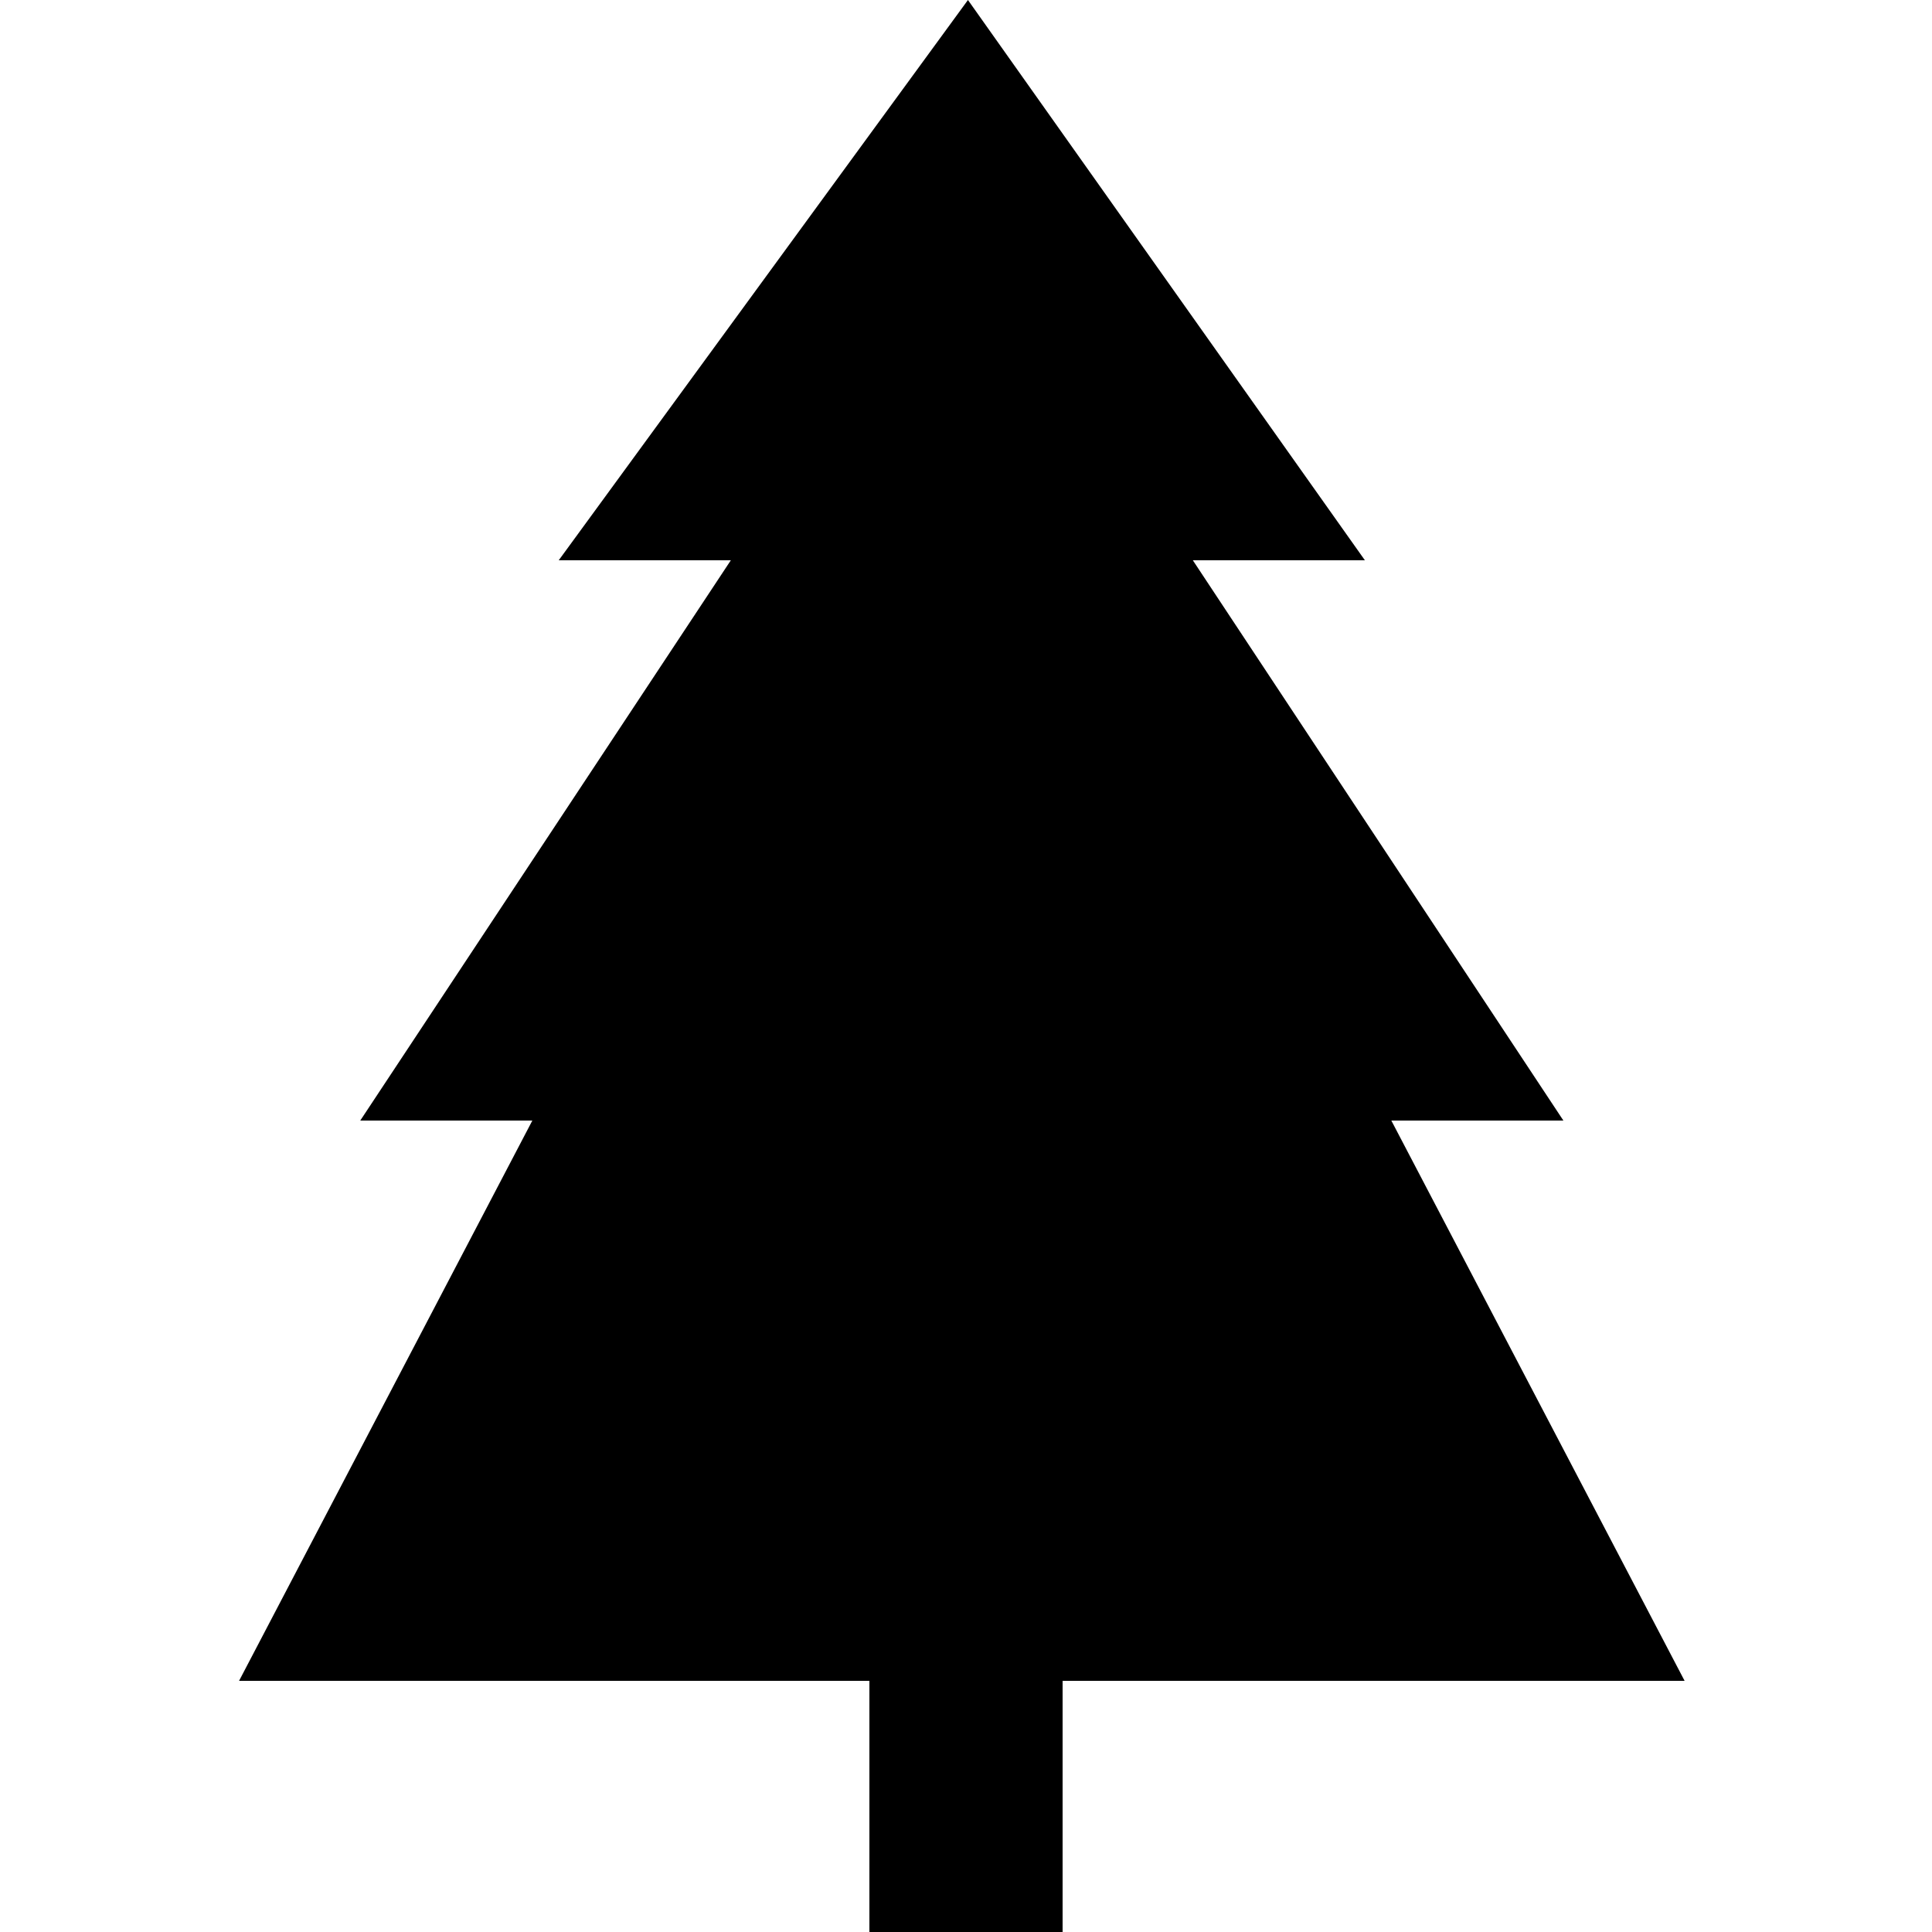
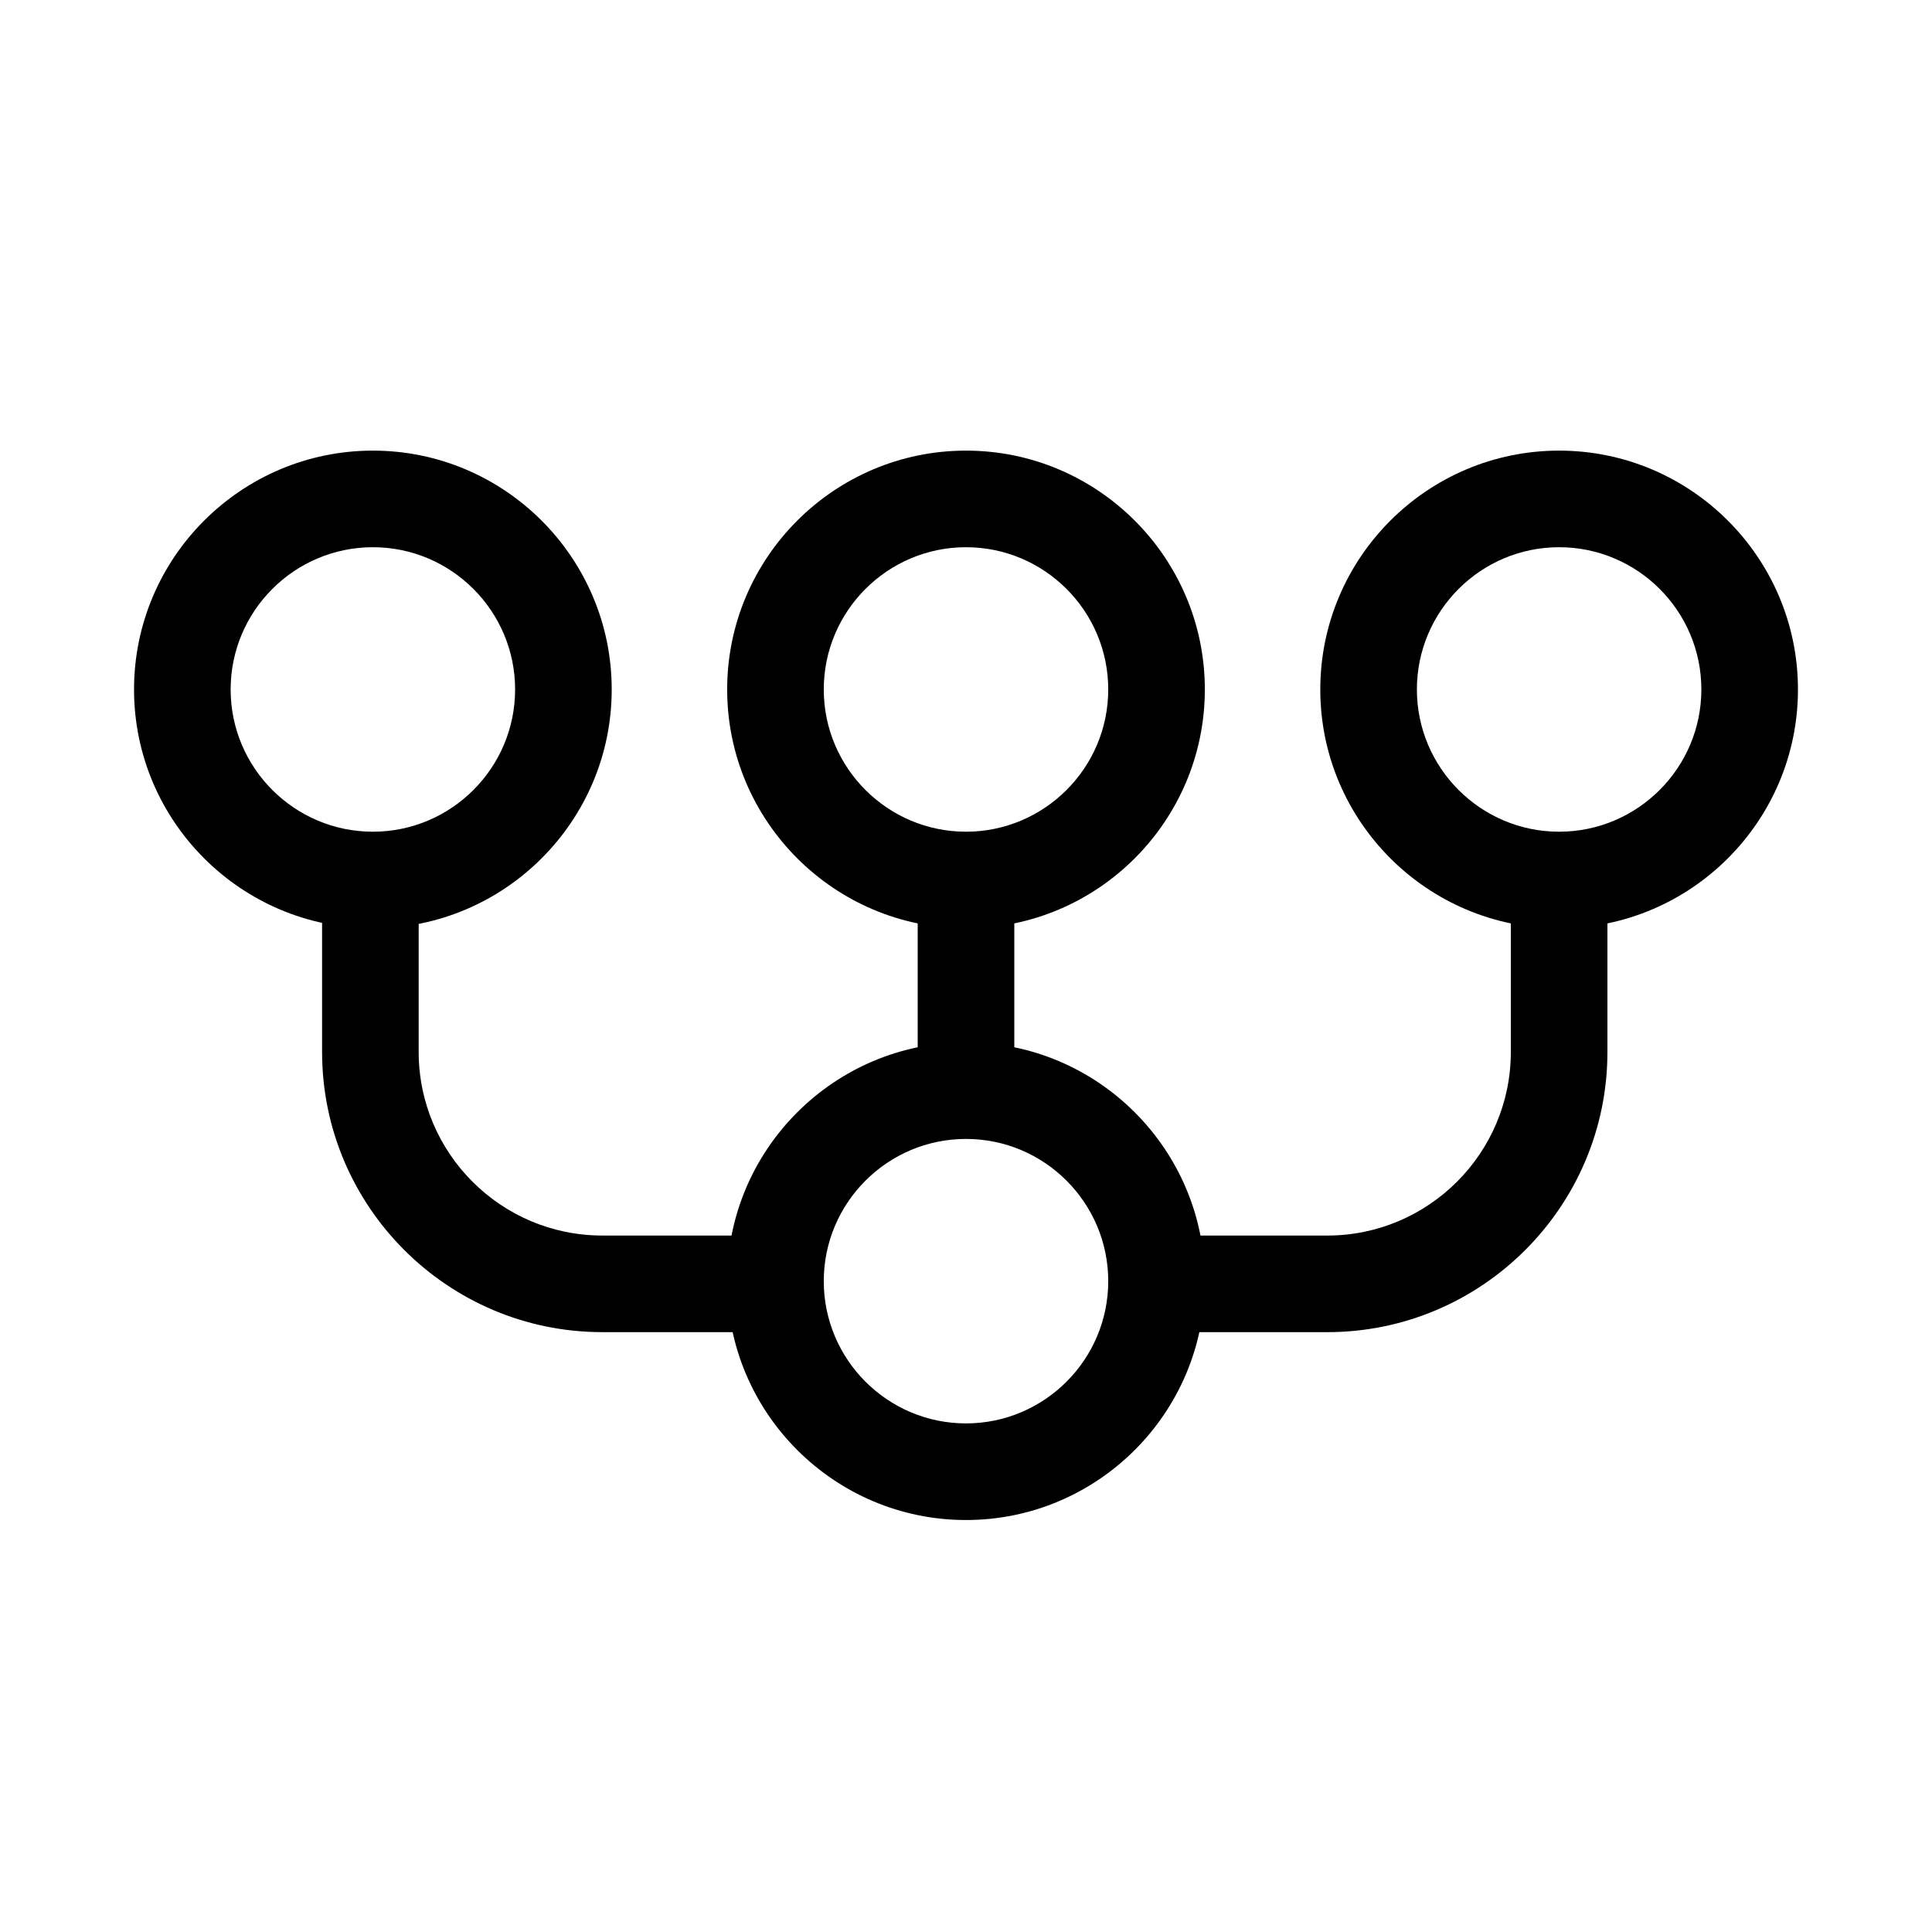
<svg xmlns="http://www.w3.org/2000/svg" version="1.1" id="Layer_1" x="0px" y="0px" width="100px" height="100px" viewBox="0 0 100 100" enable-background="new 0 0 100 100" xml:space="preserve">
-   <polygon fill="#000000" points="87.195,87 72.015,58 80.921,58 61.741,29 70.647,29 50.101,0 28.92,29 37.828,29 18.647,58   27.554,58 12.374,87 45,87 45,100 55,100 55,87 " />
+   <g>
+     <g>
+       <path fill="#000000" d="M19.3,48.049c-6.816,0-12.362-5.546-12.362-12.362c0-6.817,5.546-12.363,12.362-12.363    s12.362,5.546,12.362,12.363C31.662,42.503,26.116,48.049,19.3,48.049z M19.3,28.324c-4.06,0-7.362,3.303-7.362,7.363    c0,4.06,3.303,7.362,7.362,7.362s7.362-3.303,7.362-7.362C26.662,31.626,23.359,28.324,19.3,28.324z" />
+     </g>
+     <g>
+       <path fill="#000000" d="M50,48.049c-6.816,0-12.362-5.546-12.362-12.362c0-6.817,5.546-12.363,12.362-12.363    s12.362,5.546,12.362,12.363C62.362,42.503,56.816,48.049,50,48.049z M50,28.324c-4.06,0-7.362,3.303-7.362,7.363    c0,4.06,3.303,7.362,7.362,7.362s7.362-3.303,7.362-7.362C57.362,31.626,54.06,28.324,50,28.324z" />
+     </g>
+     <g>
+       <path fill="#000000" d="M50,78.676c-6.816,0-12.362-5.545-12.362-12.363c0-6.816,5.546-12.361,12.362-12.361    s12.362,5.545,12.362,12.361C62.362,73.131,56.816,78.676,50,78.676z M50,58.951c-4.06,0-7.362,3.303-7.362,7.361    c0,4.061,3.303,7.363,7.362,7.363s7.362-3.303,7.362-7.363C57.362,62.254,54.06,58.951,50,58.951z" />
+     </g>
+     <g>
+       <path fill="#000000" d="M80.7,48.049c-6.816,0-12.362-5.546-12.362-12.362c0-6.817,5.546-12.363,12.362-12.363    s12.362,5.546,12.362,12.363C93.063,42.503,87.517,48.049,80.7,48.049z M80.7,28.324c-4.06,0-7.362,3.303-7.362,7.363    c0,4.06,3.303,7.362,7.362,7.362s7.362-3.303,7.362-7.362C88.063,31.626,84.76,28.324,80.7,28.324z" />
+     </g>
+     <path fill="#000000" d="M78.2,45.807v8.645c0,5.238-4.262,9.5-9.5,9.5h-9.283v5H68.7c7.995,0,14.5-6.506,14.5-14.5v-8.645H78.2z" />
+     <path fill="#000000" d="M41.543,63.951H31.171c-5.238,0-9.5-4.262-9.5-9.5v-8.645h-5v8.645c0,7.994,6.505,14.5,14.5,14.5h10.372   V63.951z" />
+     <rect x="47.5" y="44.512" fill="#000000" width="5" height="11.658" />
+   </g>
</svg>
